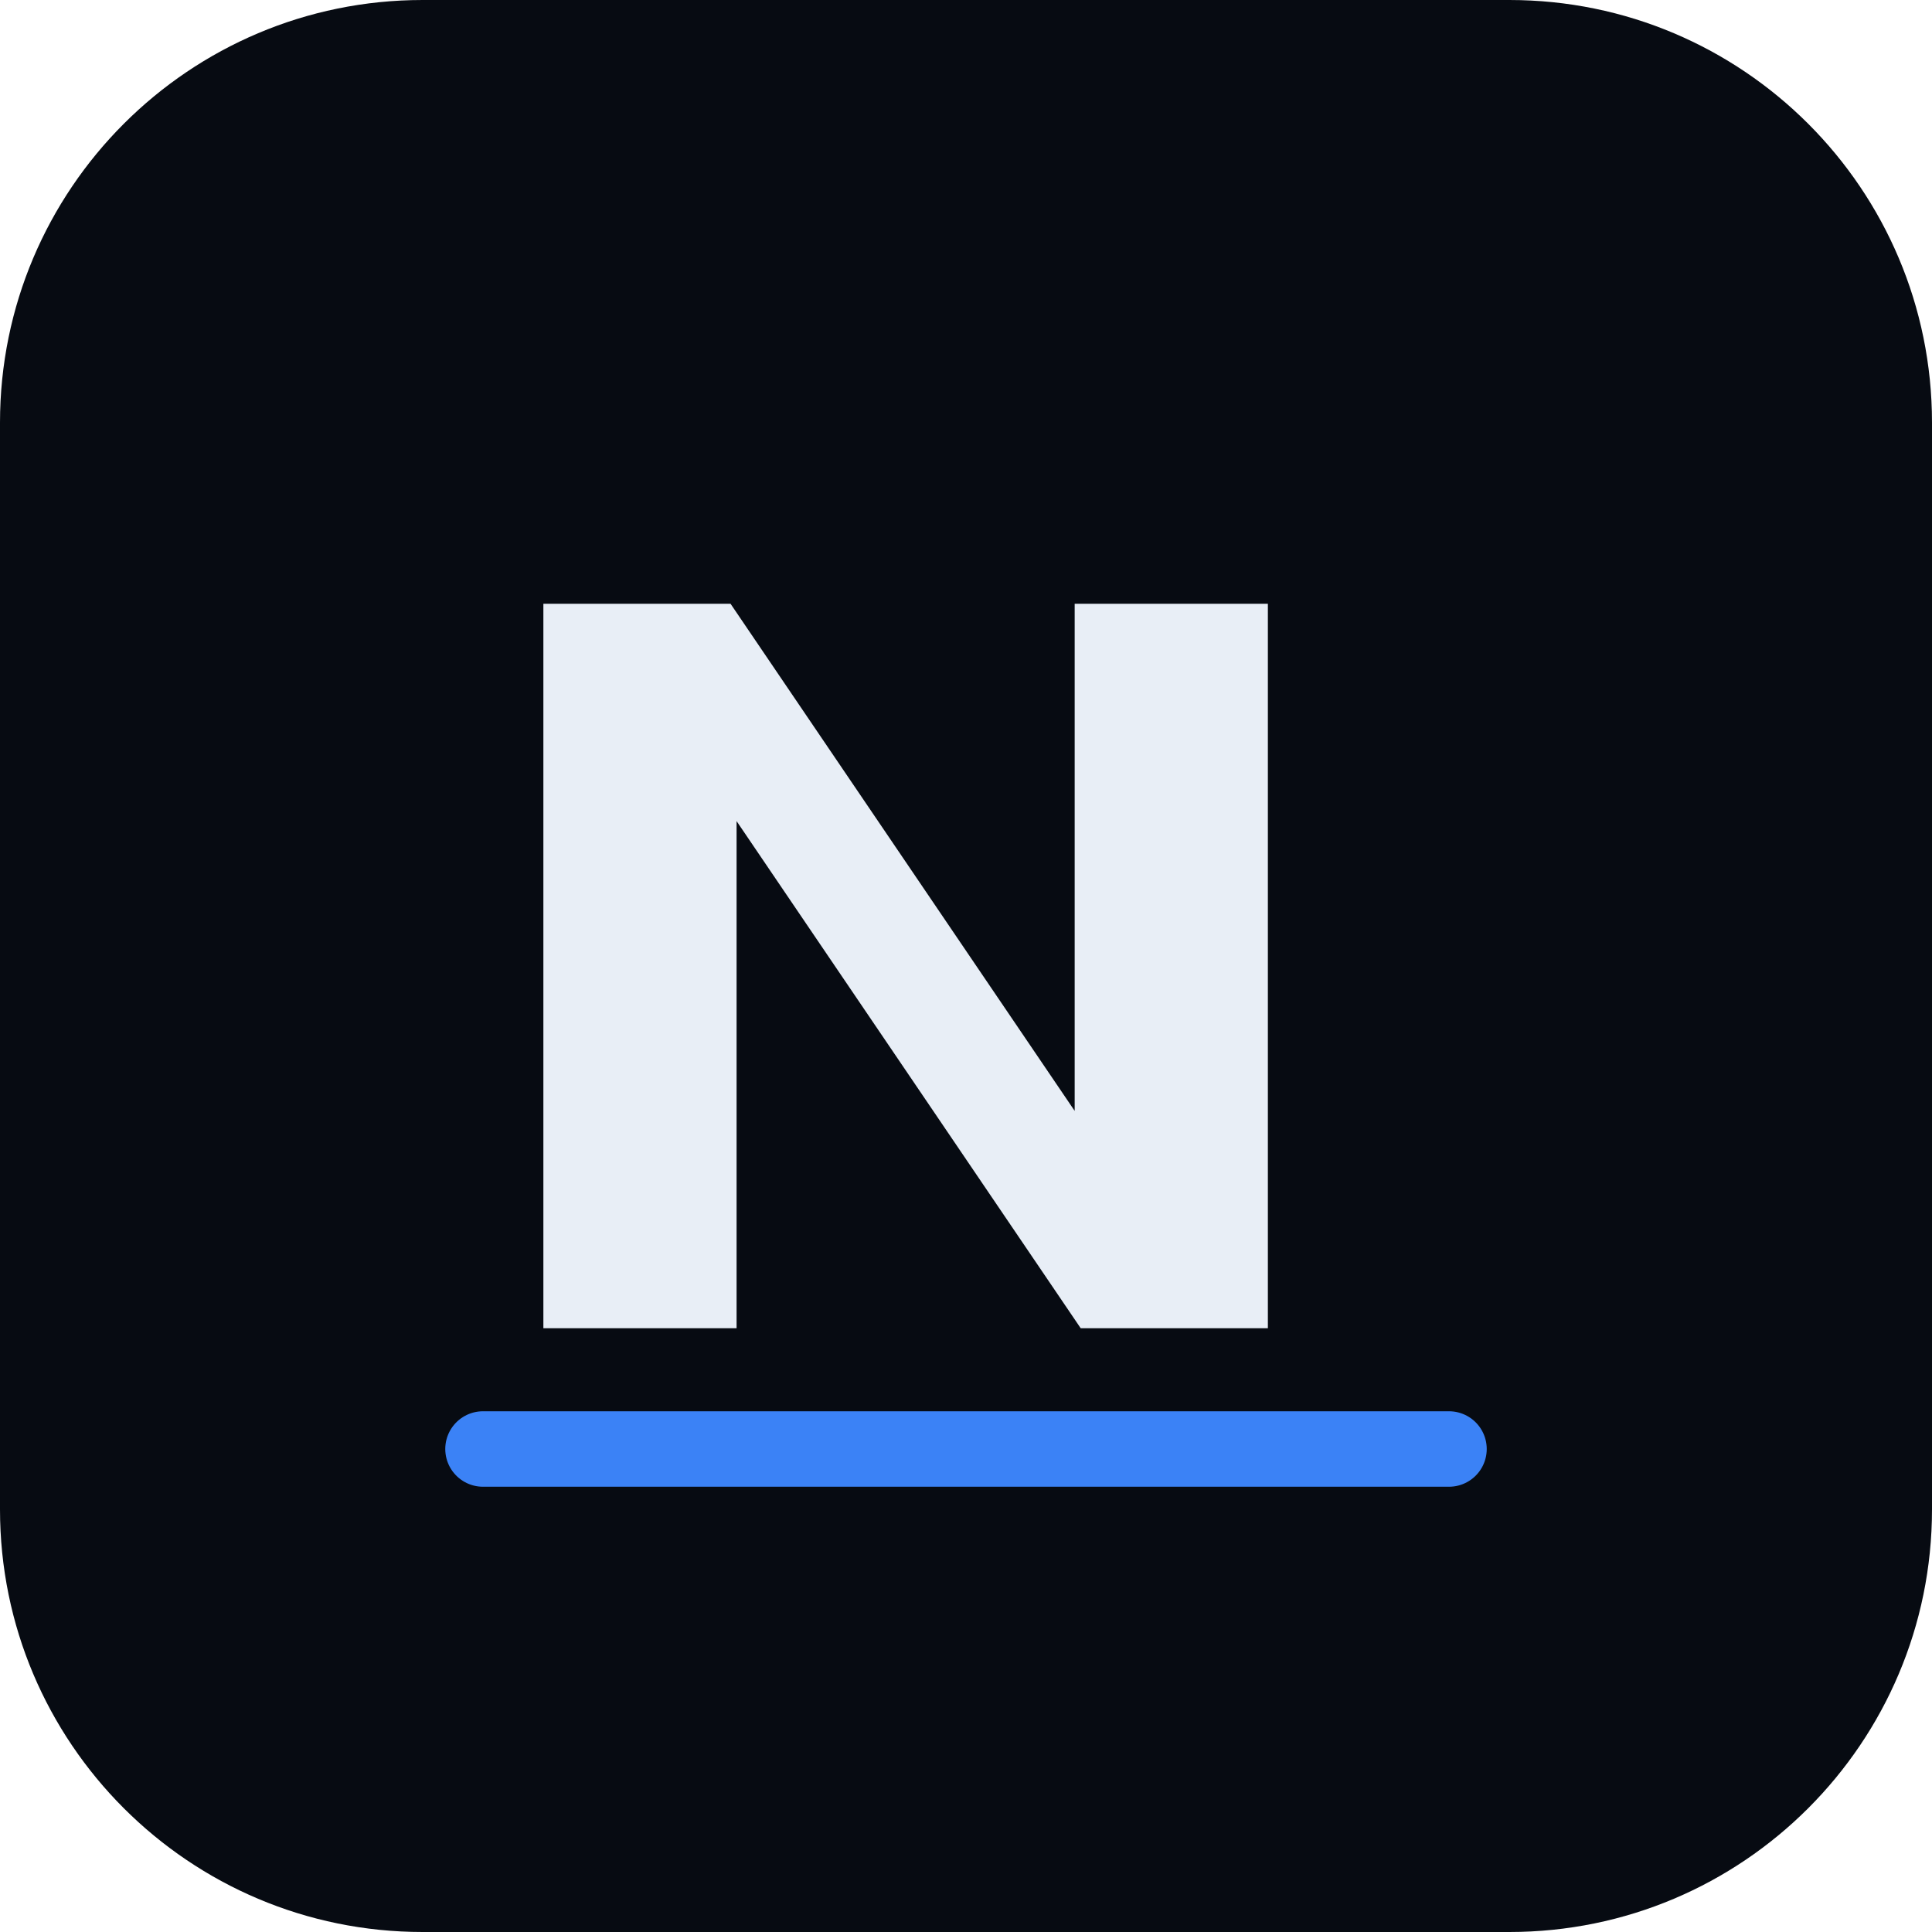
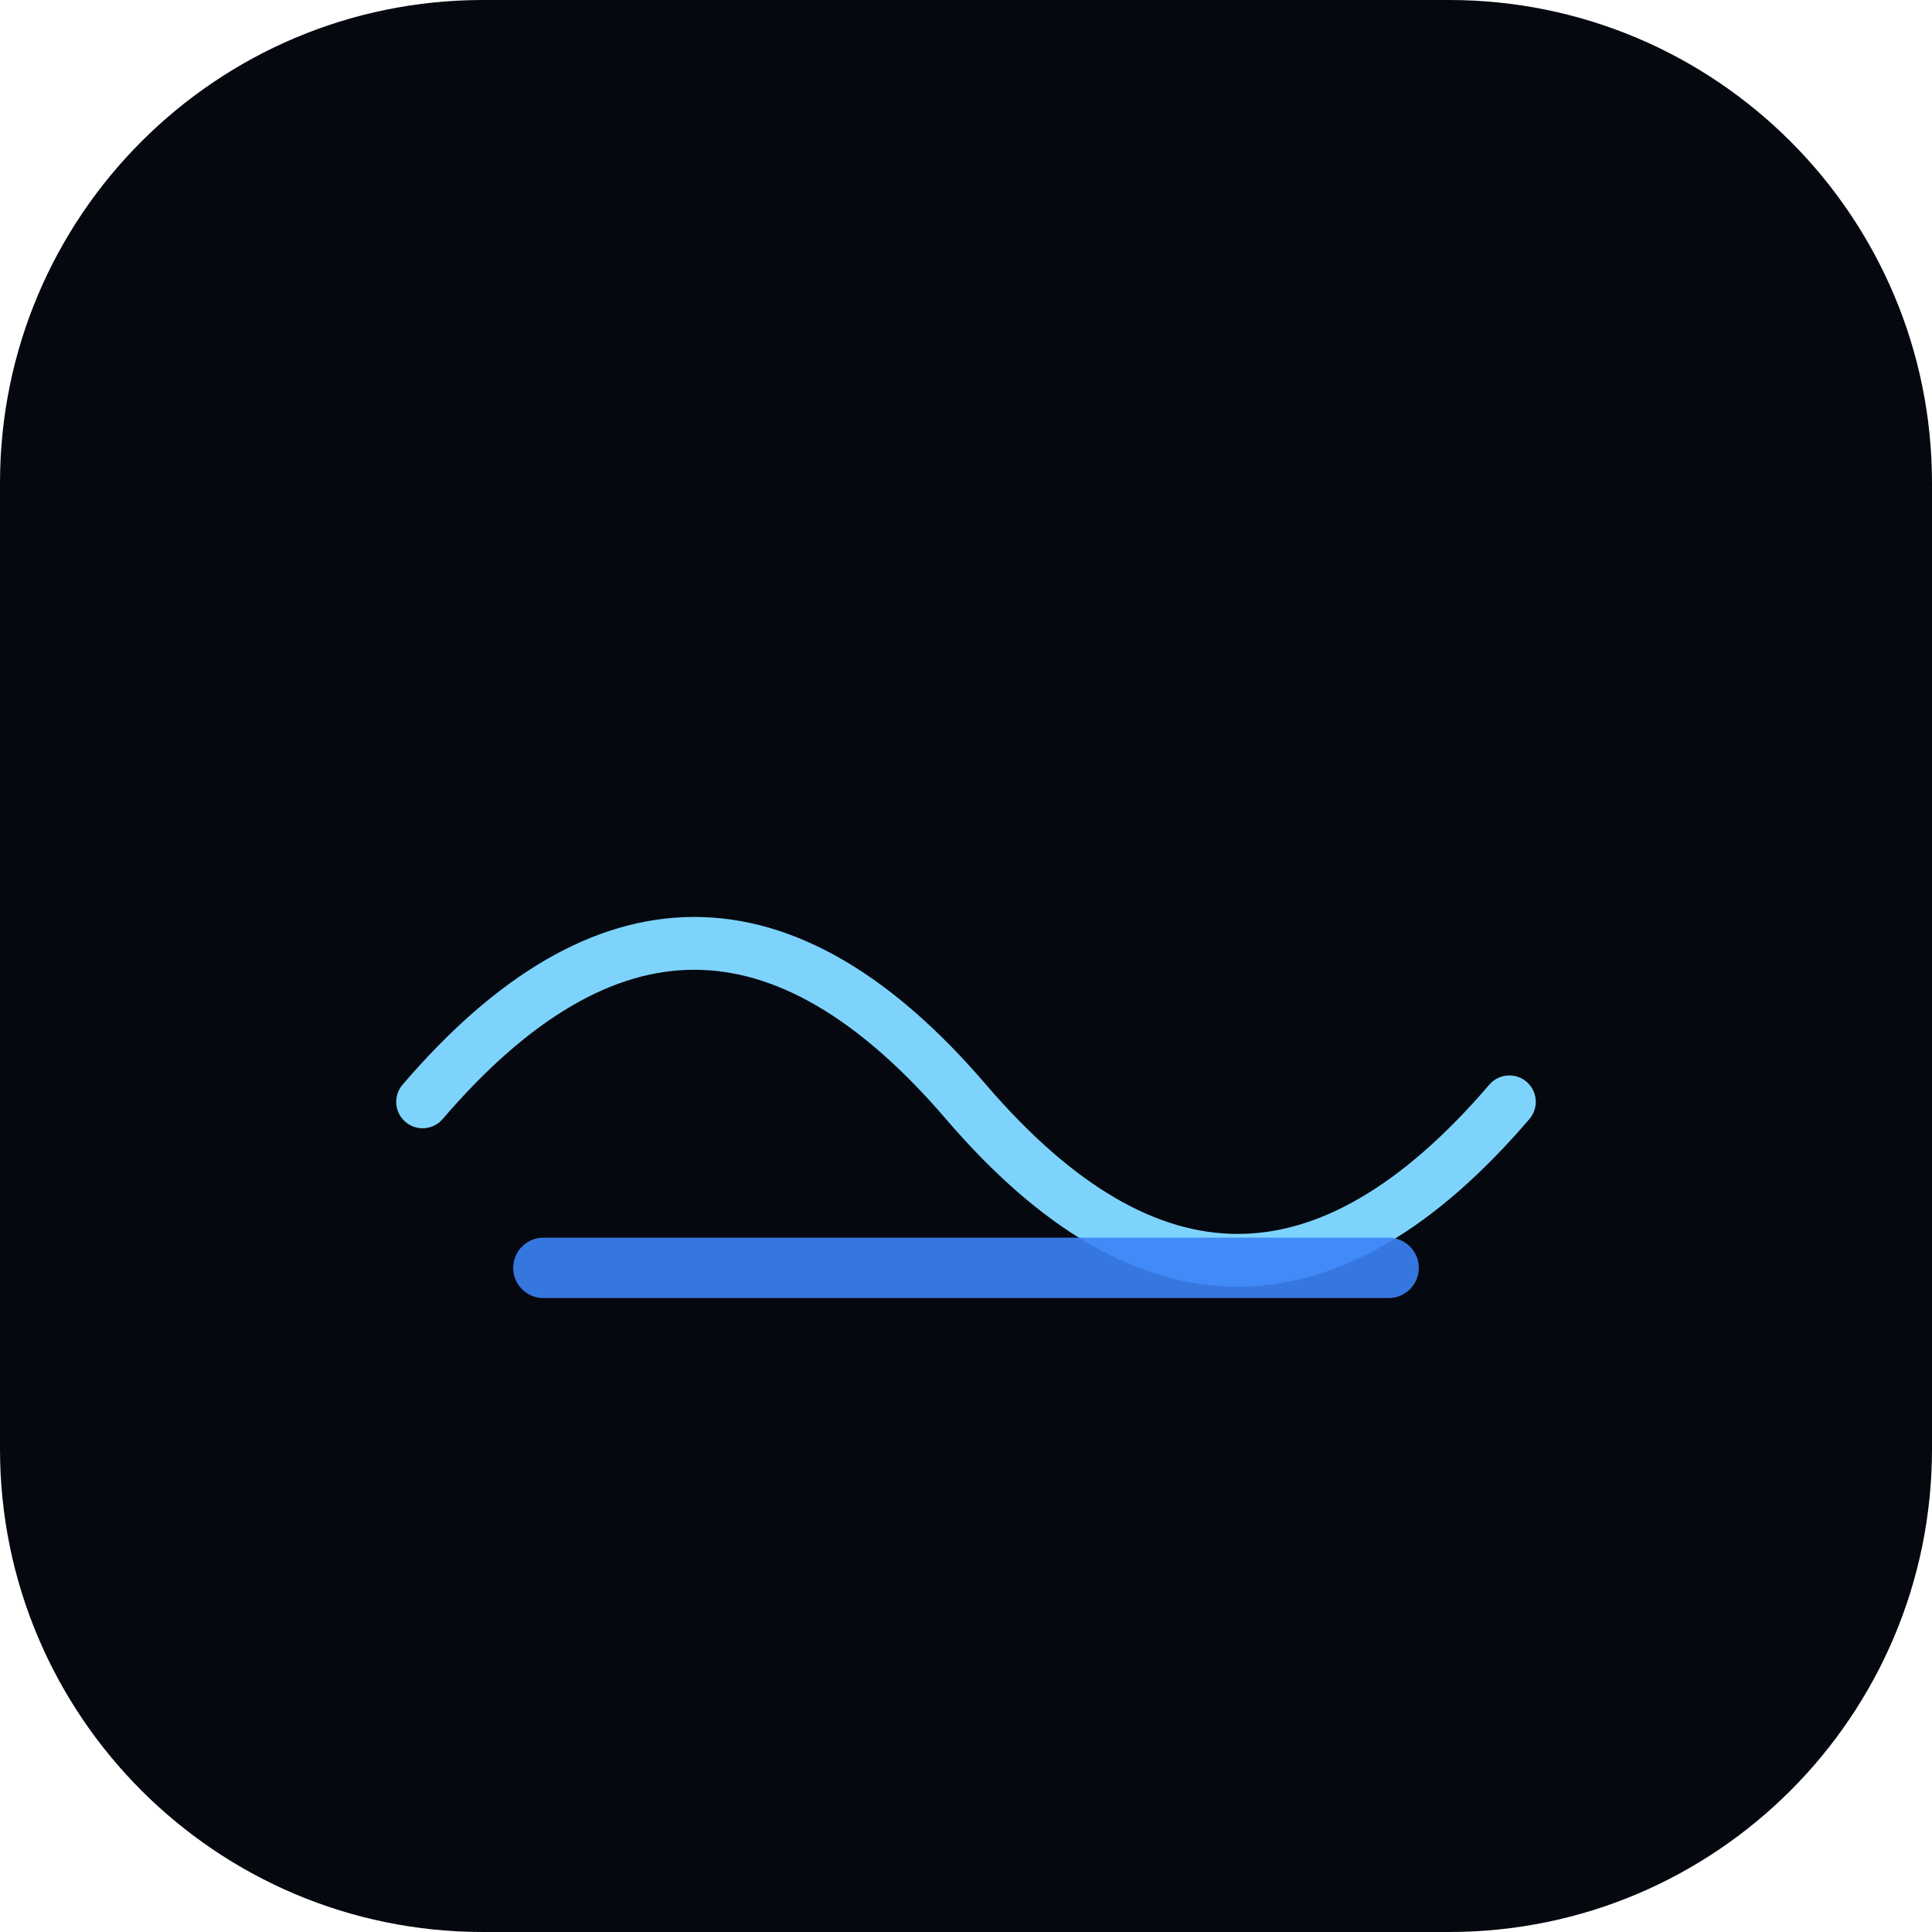
- <svg xmlns="http://www.w3.org/2000/svg" viewBox="0 0 64 64" fill="none">
-   <rect width="64" height="64" rx="14" fill="#070B12" />
-   <path d="M18 44V20h6.2l11.4 16.8V20H42v24h-6.2L24.4 27.2V44H18z" fill="#E8EEF6" />
-   <path d="M16 48h32" stroke="#3B82F6" stroke-width="2.5" stroke-linecap="round" />
+ <svg xmlns="http://www.w3.org/2000/svg" viewBox="0 0 64 64" fill="none" role="img" aria-label="Nomore Estate">
+   <rect width="64" height="64" rx="16" fill="#06080F" />
+   <path d="M14 36.5c6-7 12-7 18 0s12 7 18 0" stroke="#7DD3FC" stroke-width="1.75" stroke-linecap="round" />
+   <path d="M18 42h28" stroke="#3B82F6" stroke-width="2" stroke-linecap="round" opacity="0.9" />
</svg>
